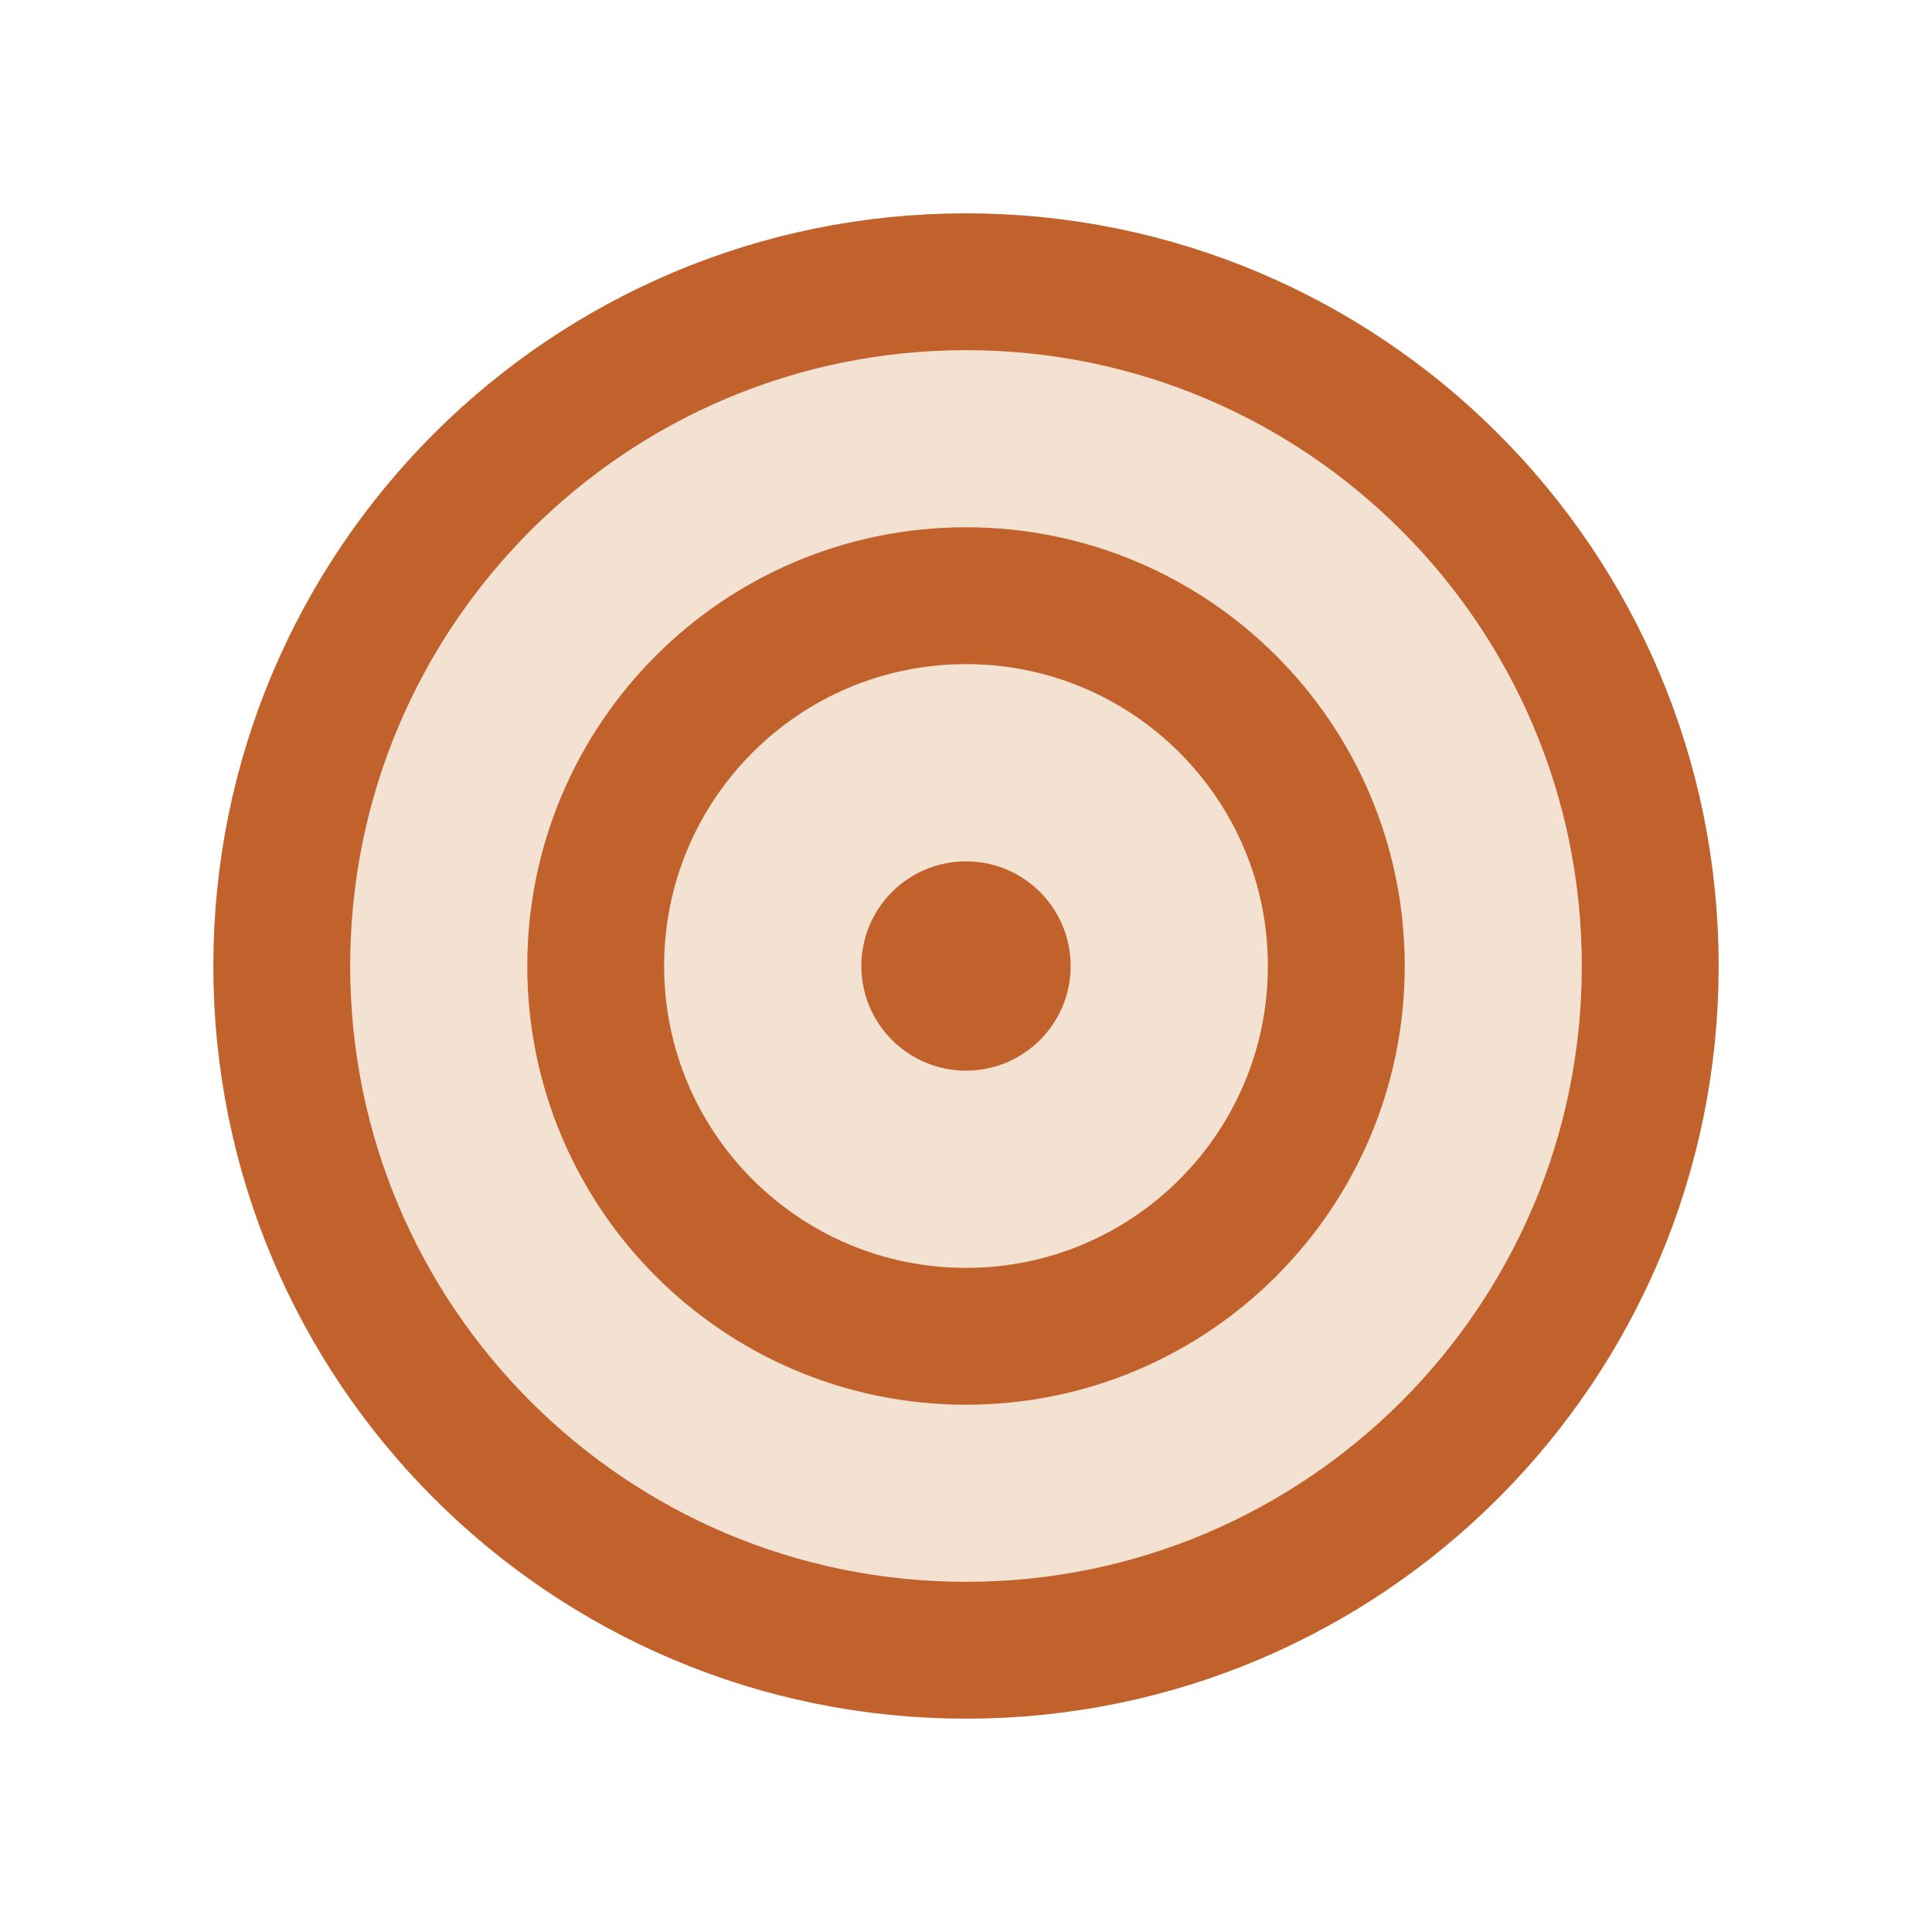
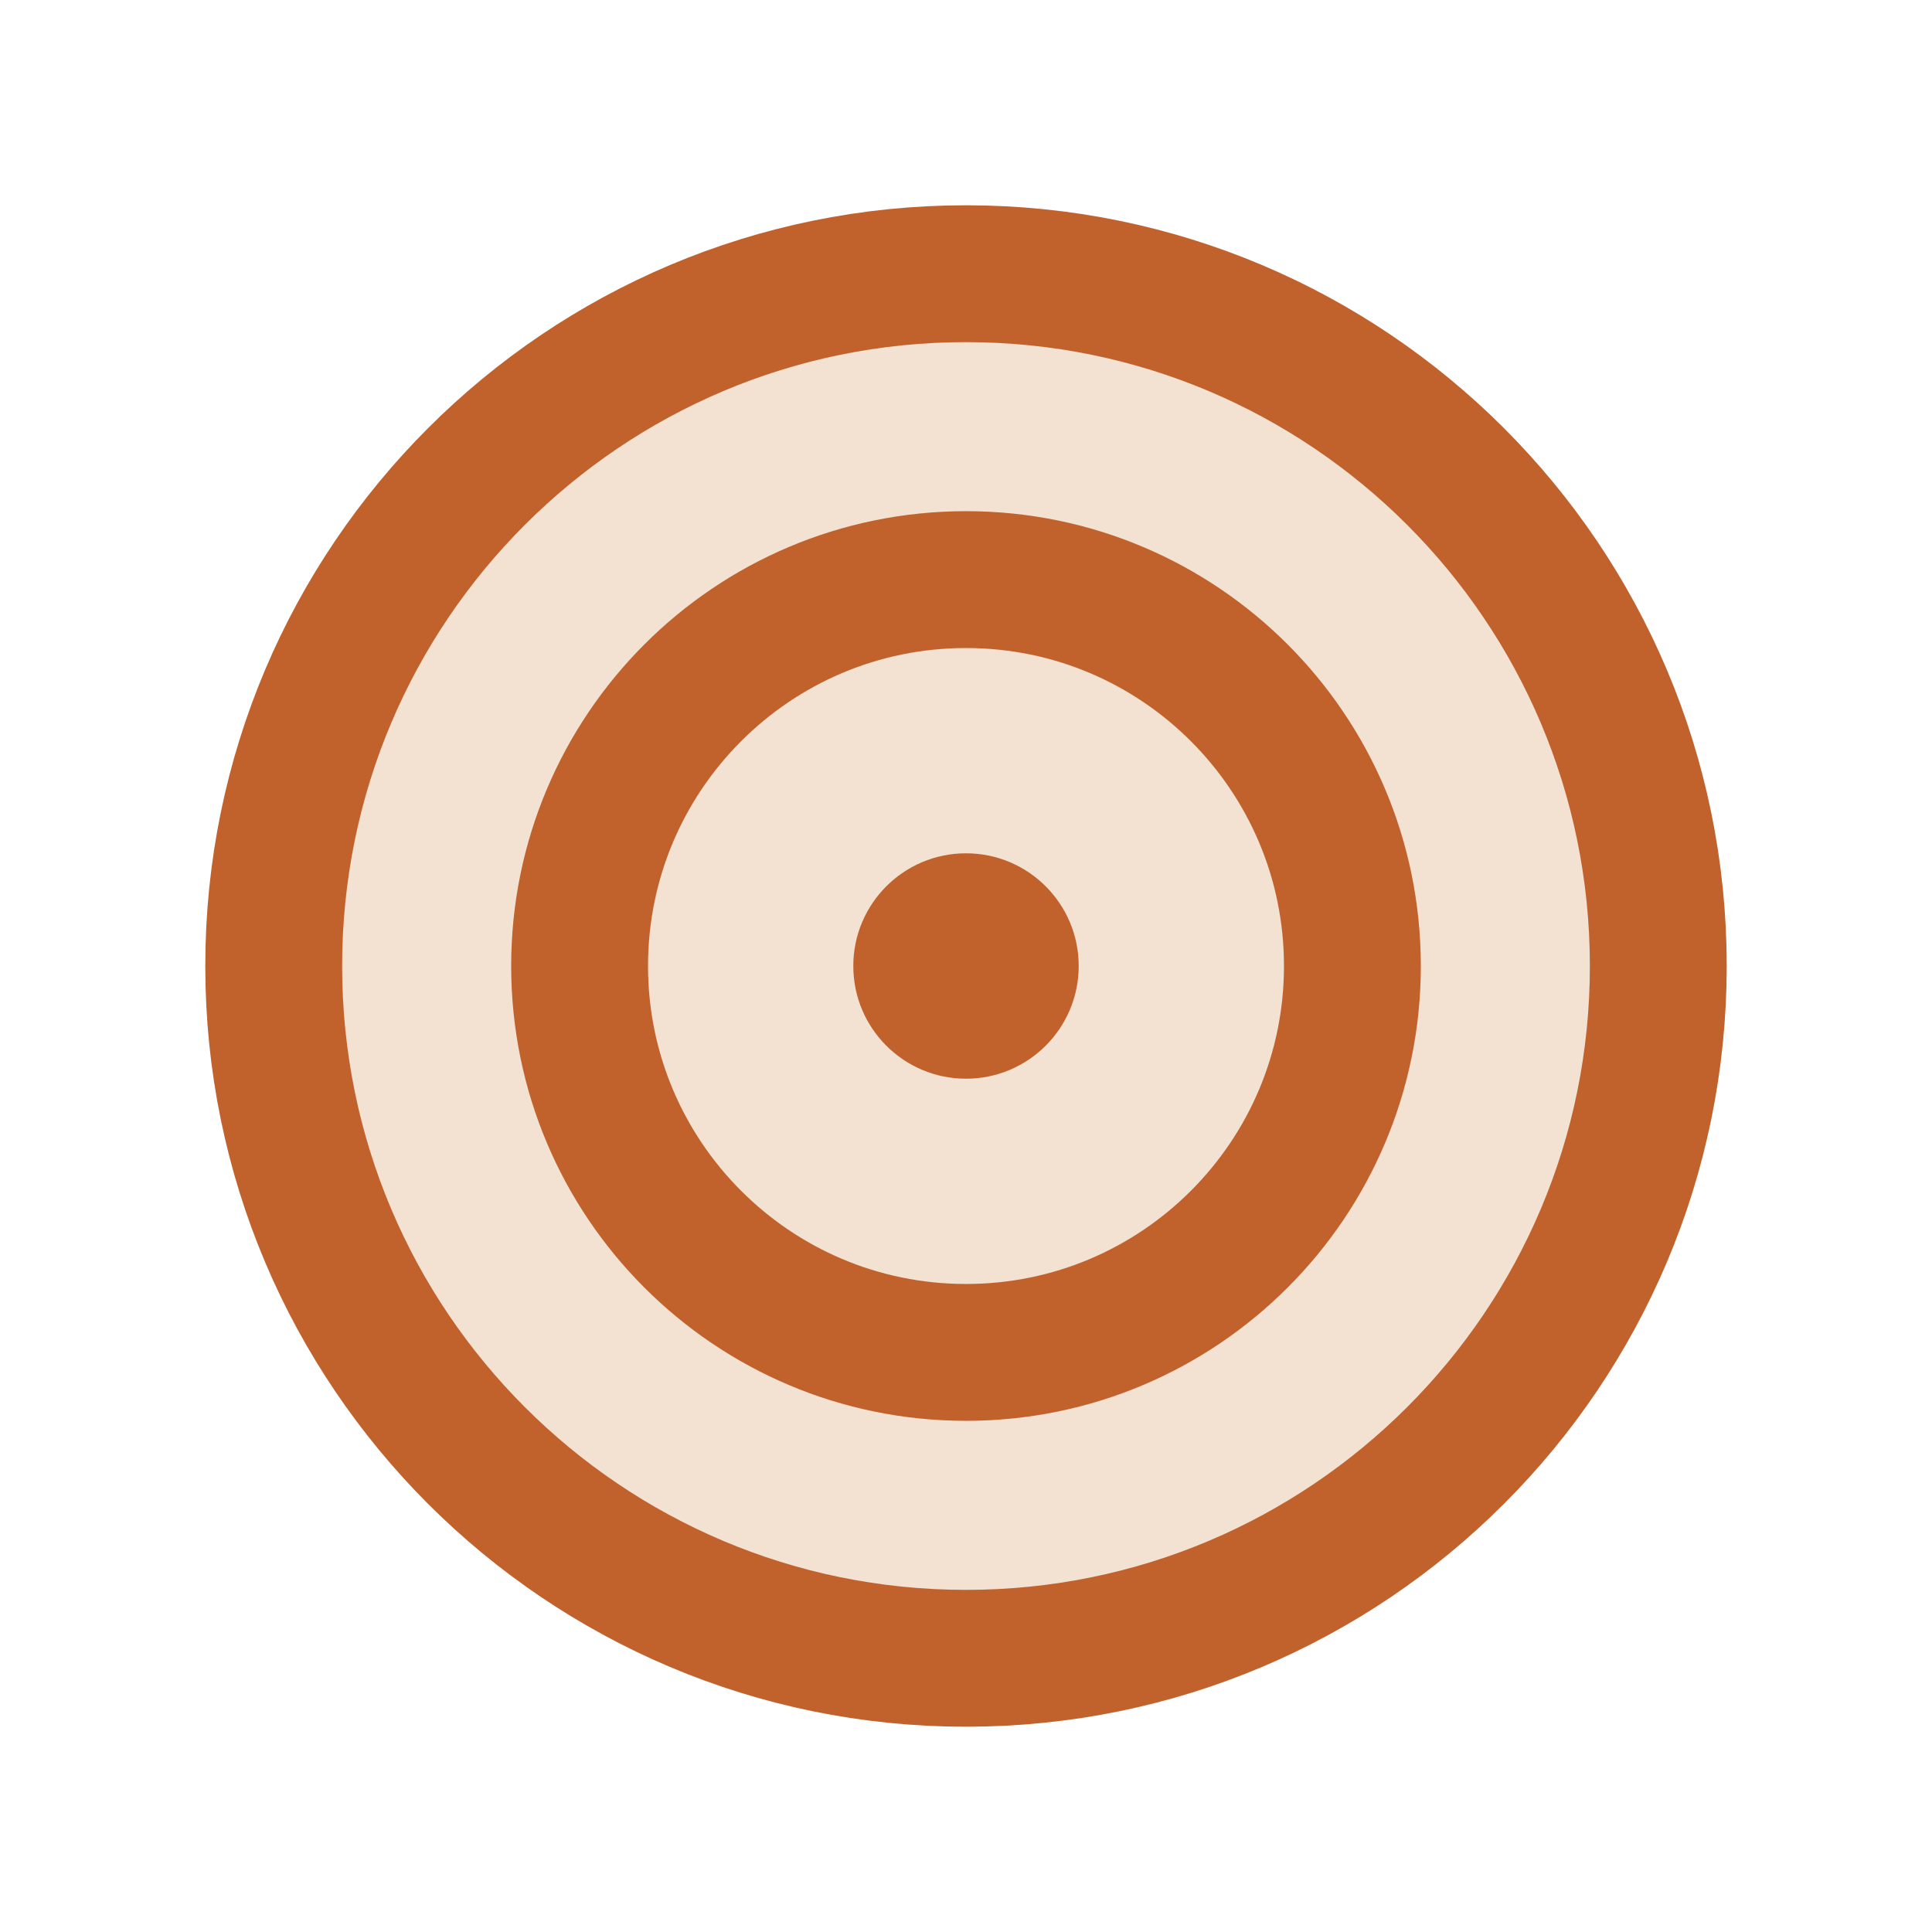
<svg xmlns="http://www.w3.org/2000/svg" viewBox="0 0 24 24" width="24" height="24" fill="none" stroke="#C1622D" stroke-width="1.7" stroke-linecap="round" stroke-linejoin="round">
-   <circle cx="12" cy="12" r="8.5" fill="#F3E1D2" />
-   <circle cx="12" cy="12" r="4.6" />
-   <circle cx="12" cy="12" r="1.3" fill="#C1622D" stroke="none" />
+   <circle cx="12" cy="12" r="8.6" fill="#F3E1D2" />
+   <circle cx="12" cy="12" r="4.8" />
+   <circle cx="12" cy="12" r="1.4" fill="#C1622D" stroke="none" />
</svg>
